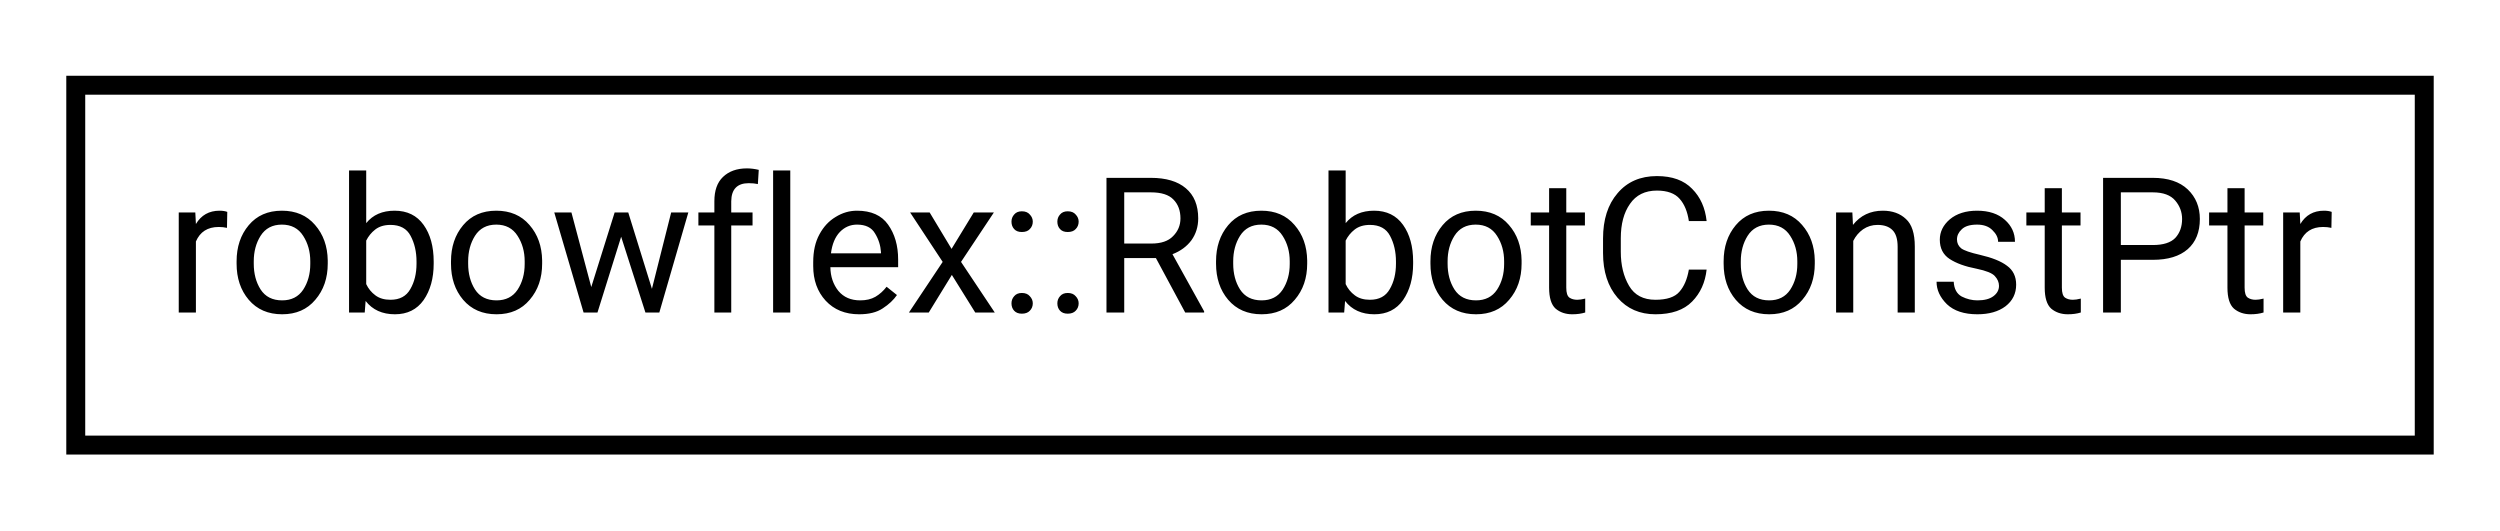
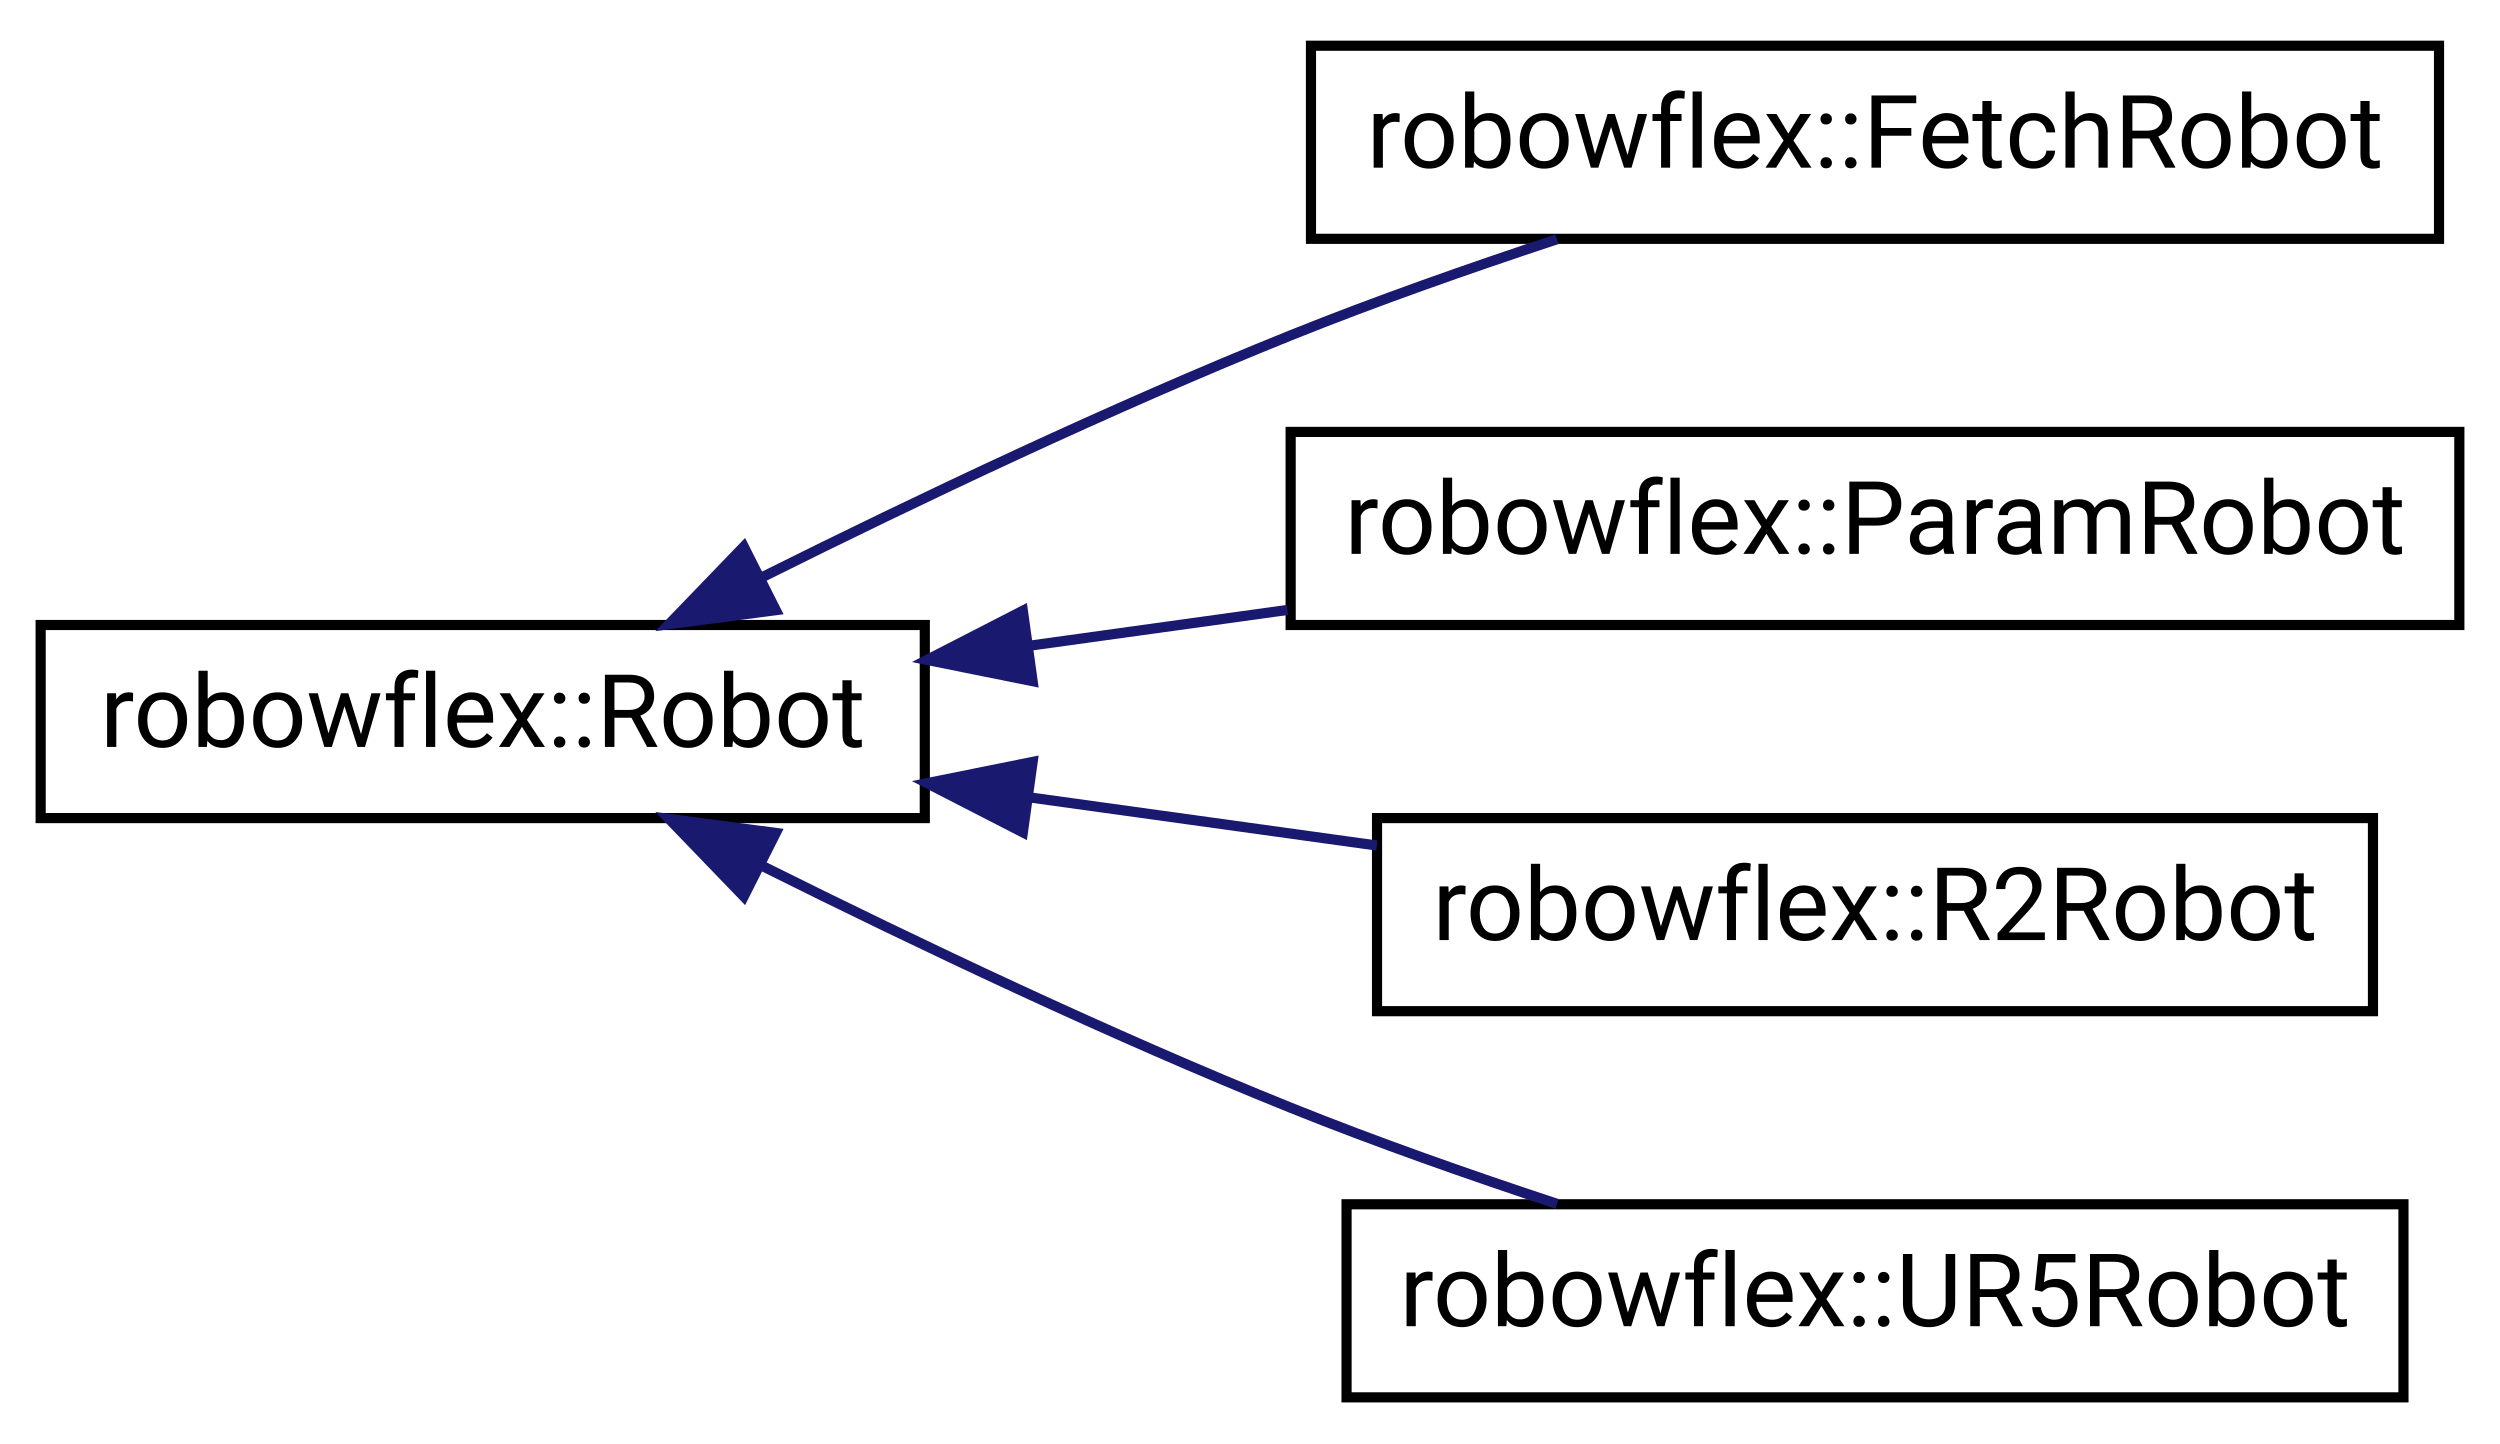
- <svg xmlns="http://www.w3.org/2000/svg" xmlns:xlink="http://www.w3.org/1999/xlink" width="132pt" height="28pt" viewBox="0.00 0.00 132.00 28.00">
-   <g id="graph0" class="graph" transform="scale(1 1) rotate(0) translate(4 24)">
+ <svg xmlns="http://www.w3.org/2000/svg" xmlns:xlink="http://www.w3.org/1999/xlink" width="246pt" height="142pt" viewBox="0.00 0.00 246.00 142.00">
+   <g id="graph0" class="graph" transform="scale(1 1) rotate(0) translate(4 138)">
    <g id="node1" class="node">
      <g id="a_node1">
-         <a xlink:href="classrobowflex_1_1RobotConstPtr.html" target="_top" xlink:title="A const shared pointer wrapper for robowflex::Robot. ">
-           <polygon fill="none" stroke="#000000" points="0,-.5 0,-19.5 124,-19.5 124,-.5 0,-.5" />
-           <text text-anchor="middle" x="62" y="-7.5" font-family="Roboto" font-size="10.00" fill="#000000">robowflex::RobotConstPtr</text>
+         <a xlink:href="classrobowflex_1_1Robot.html" target="_top" xlink:title="Loads information about a robot and maintains information about a robot's state. ">
+           <polygon fill="none" stroke="#000000" points="0,-57.5 0,-76.5 87,-76.5 87,-57.5 0,-57.5" />
+           <text text-anchor="middle" x="43.5" y="-64.5" font-family="Roboto" font-size="10.00" fill="#000000">robowflex::Robot</text>
        </a>
      </g>
    </g>
+     <g id="node2" class="node">
+       <g id="a_node2">
+         <a xlink:href="classrobowflex_1_1FetchRobot.html" target="_top" xlink:title="Convenience class that describes the default setup for Fetch (with robotiq gripper and load cell) ...">
+           <polygon fill="none" stroke="#000000" points="125,-114.5 125,-133.5 236,-133.5 236,-114.5 125,-114.5" />
+           <text text-anchor="middle" x="180.5" y="-121.5" font-family="Roboto" font-size="10.00" fill="#000000">robowflex::FetchRobot</text>
+         </a>
+       </g>
+     </g>
+     <g id="edge1" class="edge">
+       <path fill="none" stroke="#191970" d="M71.125,-81.267C86.241,-88.802 105.421,-97.927 123,-105 131.388,-108.375 140.63,-111.626 149.204,-114.457" />
+       <polygon fill="#191970" stroke="#191970" points="72.341,-77.961 61.836,-76.583 69.189,-84.211 72.341,-77.961" />
+     </g>
+     <g id="node3" class="node">
+       <g id="a_node3">
+         <a xlink:href="classrobowflex_1_1ParamRobot.html" target="_top" xlink:title="Loads information about a robot from the parameter server. ">
+           <polygon fill="none" stroke="#000000" points="123,-76.5 123,-95.5 238,-95.5 238,-76.5 123,-76.5" />
+           <text text-anchor="middle" x="180.5" y="-83.5" font-family="Roboto" font-size="10.00" fill="#000000">robowflex::ParamRobot</text>
+         </a>
+       </g>
+     </g>
+     <g id="edge2" class="edge">
+       <path fill="none" stroke="#191970" d="M97.227,-74.451C105.582,-75.61 114.244,-76.811 122.685,-77.982" />
+       <polygon fill="#191970" stroke="#191970" points="97.61,-70.971 87.224,-73.064 96.649,-77.905 97.61,-70.971" />
+     </g>
+     <g id="node4" class="node">
+       <g id="a_node4">
+         <a xlink:href="classrobowflex_1_1R2Robot.html" target="_top" xlink:title="Convenience class that describes the default setup for R2 (R2C6 full). ">
+           <polygon fill="none" stroke="#000000" points="131.5,-38.5 131.5,-57.5 229.5,-57.5 229.5,-38.5 131.5,-38.5" />
+           <text text-anchor="middle" x="180.5" y="-45.5" font-family="Roboto" font-size="10.00" fill="#000000">robowflex::R2Robot</text>
+         </a>
+       </g>
+     </g>
+     <g id="edge3" class="edge">
+       <path fill="none" stroke="#191970" d="M97.365,-59.53C108.616,-57.969 120.42,-56.332 131.484,-54.798" />
+       <polygon fill="#191970" stroke="#191970" points="96.649,-56.095 87.224,-60.936 97.61,-63.029 96.649,-56.095" />
+     </g>
+     <g id="node5" class="node">
+       <g id="a_node5">
+         <a xlink:href="classrobowflex_1_1UR5Robot.html" target="_top" xlink:title="Convenience class that describes the default setup for UR5 (with robotiq gripper and load cell) ...">
+           <polygon fill="none" stroke="#000000" points="128.5,-.5 128.5,-19.5 232.5,-19.5 232.5,-.5 128.5,-.5" />
+           <text text-anchor="middle" x="180.5" y="-7.5" font-family="Roboto" font-size="10.00" fill="#000000">robowflex::UR5Robot</text>
+         </a>
+       </g>
+     </g>
+     <g id="edge4" class="edge">
+       <path fill="none" stroke="#191970" d="M71.125,-52.733C86.241,-45.197 105.421,-36.073 123,-29 131.388,-25.625 140.63,-22.374 149.204,-19.543" />
+       <polygon fill="#191970" stroke="#191970" points="69.189,-49.789 61.836,-57.417 72.341,-56.039 69.189,-49.789" />
+     </g>
  </g>
</svg>
